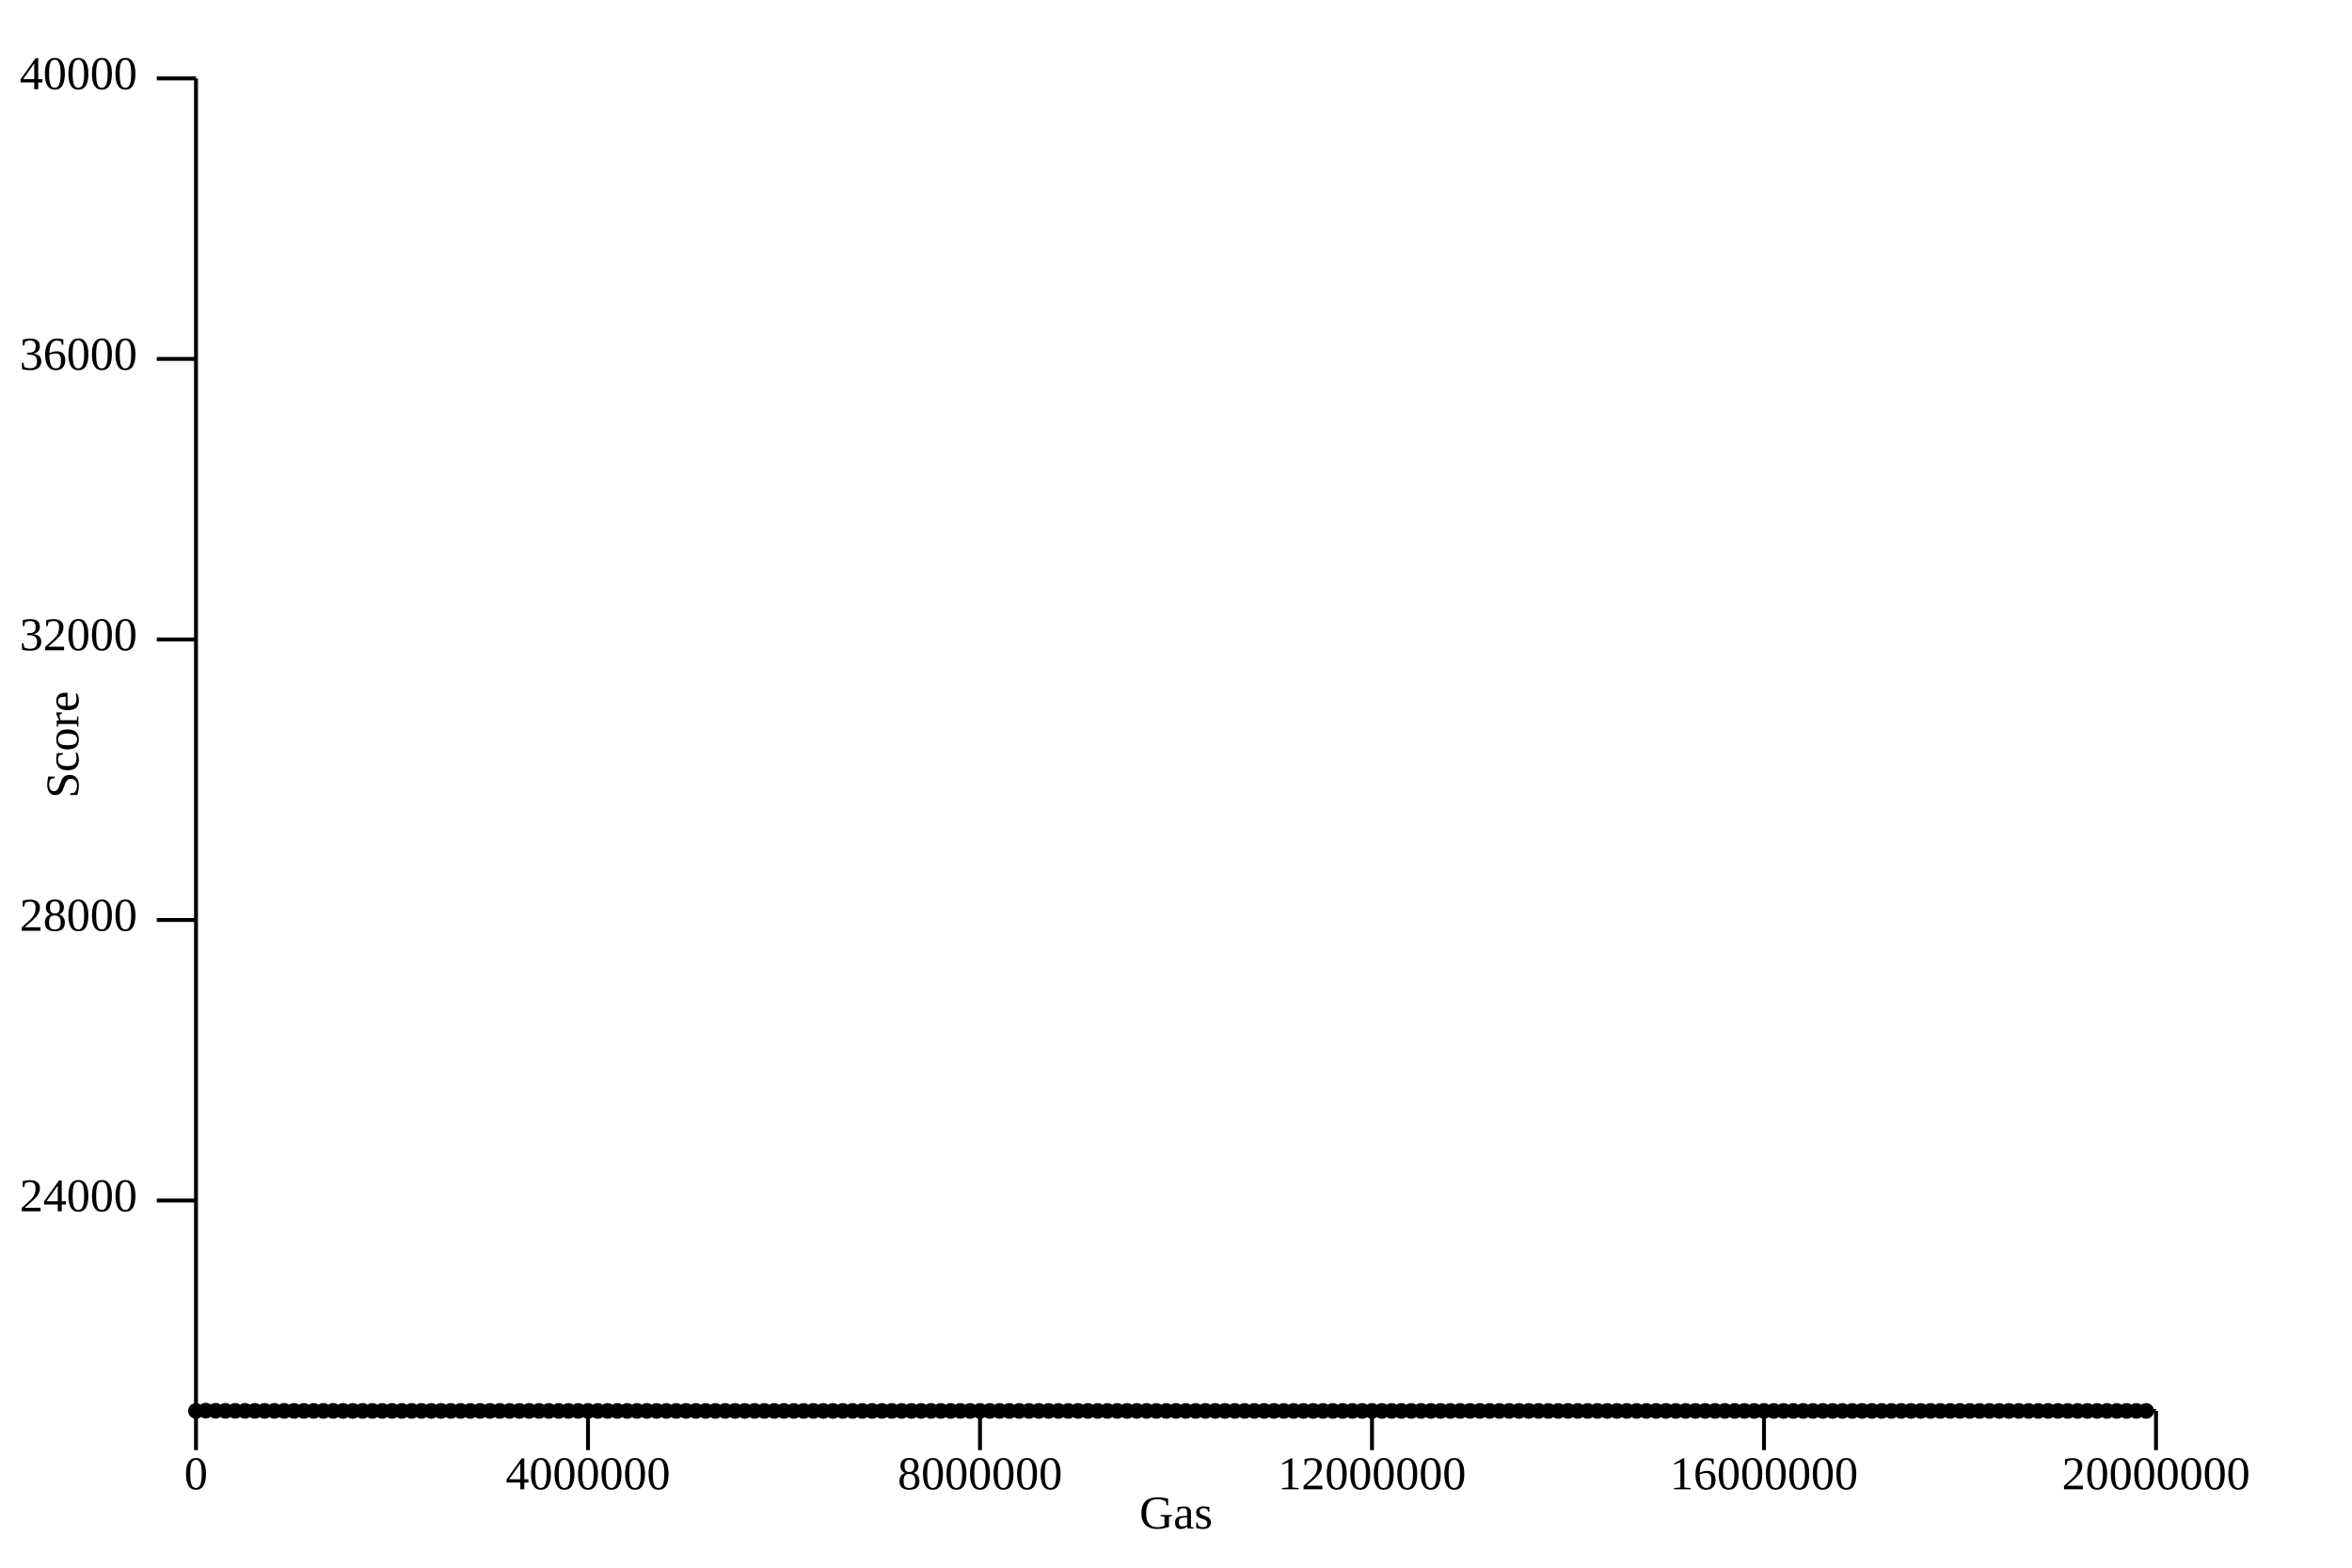
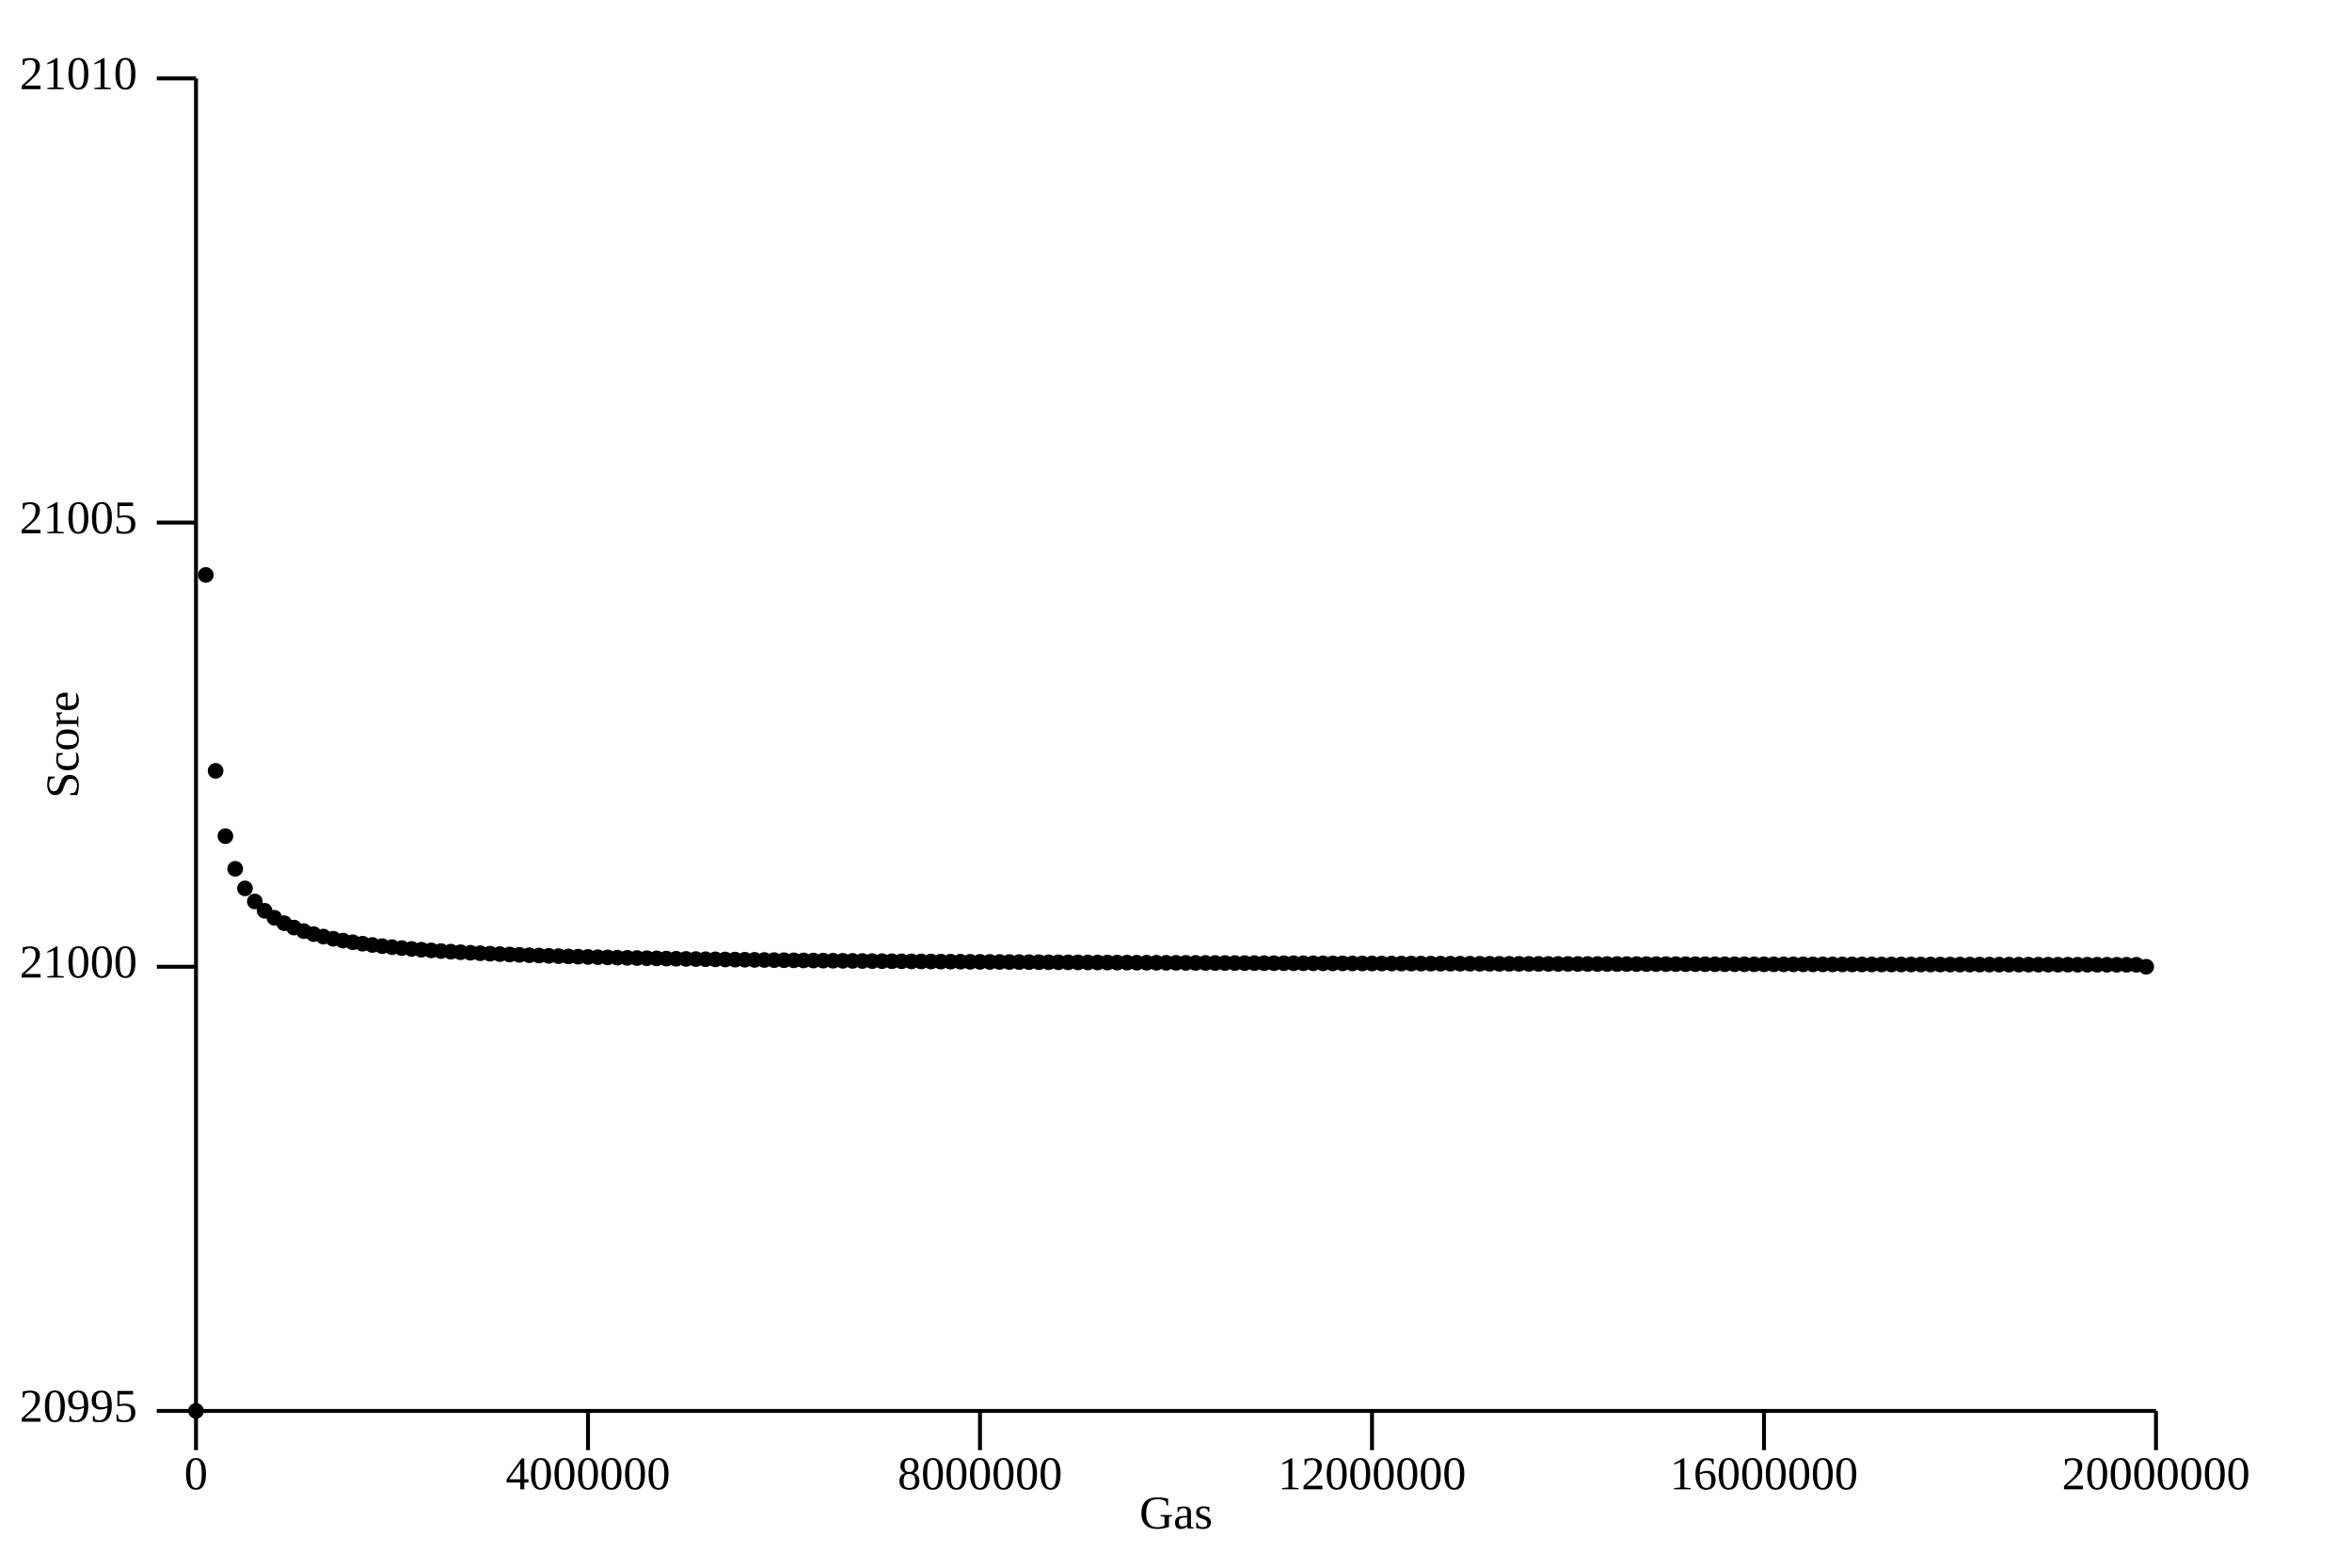
<svg xmlns="http://www.w3.org/2000/svg" viewBox="0 0 600 400">
  <g transform="translate(50, 360)">
    <g>
      <circle cx="0" cy="-inf" fill="#000000" r="2" />
-       <circle cx="2.5" cy="-0.079" fill="#000000" r="2" />
-       <circle cx="5" cy="-0.039" fill="#000000" r="2" />
-       <circle cx="7.5" cy="-0.026" fill="#000000" r="2" />
-       <circle cx="10" cy="-0.02" fill="#000000" r="2" />
-       <circle cx="12.5" cy="-0.016" fill="#000000" r="2" />
-       <circle cx="15" cy="-0.013" fill="#000000" r="2" />
-       <circle cx="17.5" cy="-0.011" fill="#000000" r="2" />
-       <circle cx="20" cy="-0.01" fill="#000000" r="2" />
-       <circle cx="22.5" cy="-0.009" fill="#000000" r="2" />
-       <circle cx="25" cy="-0.008" fill="#000000" r="2" />
-       <circle cx="27.5" cy="-0.007" fill="#000000" r="2" />
-       <circle cx="30" cy="-0.007" fill="#000000" r="2" />
-       <circle cx="32.5" cy="-0.006" fill="#000000" r="2" />
-       <circle cx="35" cy="-0.006" fill="#000000" r="2" />
-       <circle cx="37.5" cy="-0.005" fill="#000000" r="2" />
-       <circle cx="40" cy="-0.005" fill="#000000" r="2" />
-       <circle cx="42.5" cy="-0.005" fill="#000000" r="2" />
-       <circle cx="45" cy="-0.004" fill="#000000" r="2" />
-       <circle cx="47.5" cy="-0.004" fill="#000000" r="2" />
-       <circle cx="50" cy="-0.004" fill="#000000" r="2" />
-       <circle cx="52.5" cy="-0.004" fill="#000000" r="2" />
-       <circle cx="55" cy="-0.004" fill="#000000" r="2" />
-       <circle cx="57.5" cy="-0.003" fill="#000000" r="2" />
-       <circle cx="60" cy="-0.003" fill="#000000" r="2" />
-       <circle cx="62.5" cy="-0.003" fill="#000000" r="2" />
-       <circle cx="65" cy="-0.003" fill="#000000" r="2" />
-       <circle cx="67.5" cy="-0.003" fill="#000000" r="2" />
-       <circle cx="70" cy="-0.003" fill="#000000" r="2" />
-       <circle cx="72.5" cy="-0.003" fill="#000000" r="2" />
-       <circle cx="75" cy="-0.003" fill="#000000" r="2" />
-       <circle cx="77.5" cy="-0.003" fill="#000000" r="2" />
-       <circle cx="80" cy="-0.002" fill="#000000" r="2" />
-       <circle cx="82.5" cy="-0.002" fill="#000000" r="2" />
-       <circle cx="85" cy="-0.002" fill="#000000" r="2" />
-       <circle cx="87.5" cy="-0.002" fill="#000000" r="2" />
-       <circle cx="90" cy="-0.002" fill="#000000" r="2" />
-       <circle cx="92.5" cy="-0.002" fill="#000000" r="2" />
-       <circle cx="95" cy="-0.002" fill="#000000" r="2" />
-       <circle cx="97.5" cy="-0.002" fill="#000000" r="2" />
-       <circle cx="100" cy="-0.002" fill="#000000" r="2" />
-       <circle cx="102.5" cy="-0.002" fill="#000000" r="2" />
-       <circle cx="105" cy="-0.002" fill="#000000" r="2" />
-       <circle cx="107.5" cy="-0.002" fill="#000000" r="2" />
-       <circle cx="110" cy="-0.002" fill="#000000" r="2" />
-       <circle cx="112.5" cy="-0.002" fill="#000000" r="2" />
-       <circle cx="115" cy="-0.002" fill="#000000" r="2" />
-       <circle cx="117.5" cy="-0.002" fill="#000000" r="2" />
-       <circle cx="120" cy="-0.002" fill="#000000" r="2" />
-       <circle cx="122.5" cy="-0.002" fill="#000000" r="2" />
-       <circle cx="125" cy="-0.002" fill="#000000" r="2" />
-       <circle cx="127.5" cy="-0.002" fill="#000000" r="2" />
-       <circle cx="130" cy="-0.002" fill="#000000" r="2" />
-       <circle cx="132.5" cy="-0.001" fill="#000000" r="2" />
-       <circle cx="135" cy="-0.001" fill="#000000" r="2" />
-       <circle cx="137.5" cy="-0.001" fill="#000000" r="2" />
-       <circle cx="140" cy="-0.001" fill="#000000" r="2" />
-       <circle cx="142.5" cy="-0.001" fill="#000000" r="2" />
-       <circle cx="145" cy="-0.001" fill="#000000" r="2" />
-       <circle cx="147.5" cy="-0.001" fill="#000000" r="2" />
-       <circle cx="150" cy="-0.001" fill="#000000" r="2" />
-       <circle cx="152.5" cy="-0.001" fill="#000000" r="2" />
-       <circle cx="155" cy="-0.001" fill="#000000" r="2" />
-       <circle cx="157.5" cy="-0.001" fill="#000000" r="2" />
-       <circle cx="160" cy="-0.001" fill="#000000" r="2" />
-       <circle cx="162.5" cy="-0.001" fill="#000000" r="2" />
-       <circle cx="165" cy="-0.001" fill="#000000" r="2" />
-       <circle cx="167.5" cy="-0.001" fill="#000000" r="2" />
-       <circle cx="170" cy="-0.001" fill="#000000" r="2" />
-       <circle cx="172.5" cy="-0.001" fill="#000000" r="2" />
-       <circle cx="175" cy="-0.001" fill="#000000" r="2" />
-       <circle cx="177.5" cy="-0.001" fill="#000000" r="2" />
-       <circle cx="180" cy="-0.001" fill="#000000" r="2" />
-       <circle cx="182.5" cy="-0.001" fill="#000000" r="2" />
-       <circle cx="185" cy="-0.001" fill="#000000" r="2" />
-       <circle cx="187.5" cy="-0.001" fill="#000000" r="2" />
-       <circle cx="190" cy="-0.001" fill="#000000" r="2" />
-       <circle cx="192.5" cy="-0.001" fill="#000000" r="2" />
-       <circle cx="195" cy="-0.001" fill="#000000" r="2" />
-       <circle cx="197.5" cy="-0.001" fill="#000000" r="2" />
-       <circle cx="200" cy="-0.001" fill="#000000" r="2" />
-       <circle cx="202.5" cy="-0.001" fill="#000000" r="2" />
-       <circle cx="205" cy="-0.001" fill="#000000" r="2" />
-       <circle cx="207.5" cy="-0.001" fill="#000000" r="2" />
-       <circle cx="210" cy="-0.001" fill="#000000" r="2" />
-       <circle cx="212.5" cy="-0.001" fill="#000000" r="2" />
-       <circle cx="215" cy="-0.001" fill="#000000" r="2" />
-       <circle cx="217.5" cy="-0.001" fill="#000000" r="2" />
-       <circle cx="220" cy="-0.001" fill="#000000" r="2" />
-       <circle cx="222.5" cy="-0.001" fill="#000000" r="2" />
-       <circle cx="225" cy="-0.001" fill="#000000" r="2" />
-       <circle cx="227.5" cy="-0.001" fill="#000000" r="2" />
-       <circle cx="230" cy="-0.001" fill="#000000" r="2" />
-       <circle cx="232.5" cy="-0.001" fill="#000000" r="2" />
-       <circle cx="235" cy="-0.001" fill="#000000" r="2" />
-       <circle cx="237.5" cy="-0.001" fill="#000000" r="2" />
-       <circle cx="240" cy="-0.001" fill="#000000" r="2" />
-       <circle cx="242.5" cy="-0.001" fill="#000000" r="2" />
-       <circle cx="245" cy="-0.001" fill="#000000" r="2" />
-       <circle cx="247.5" cy="-0.001" fill="#000000" r="2" />
-       <circle cx="250" cy="-0.001" fill="#000000" r="2" />
-       <circle cx="252.5" cy="-0.001" fill="#000000" r="2" />
-       <circle cx="255" cy="-0.001" fill="#000000" r="2" />
-       <circle cx="257.5" cy="-0.001" fill="#000000" r="2" />
-       <circle cx="260" cy="-0.001" fill="#000000" r="2" />
-       <circle cx="262.5" cy="-0.001" fill="#000000" r="2" />
-       <circle cx="265" cy="-0.001" fill="#000000" r="2" />
-       <circle cx="267.5" cy="-0.001" fill="#000000" r="2" />
-       <circle cx="270" cy="-0.001" fill="#000000" r="2" />
-       <circle cx="272.5" cy="-0.001" fill="#000000" r="2" />
-       <circle cx="275" cy="-0.001" fill="#000000" r="2" />
-       <circle cx="277.5" cy="-0.001" fill="#000000" r="2" />
-       <circle cx="280" cy="-0.001" fill="#000000" r="2" />
-       <circle cx="282.5" cy="-0.001" fill="#000000" r="2" />
-       <circle cx="285" cy="-0.001" fill="#000000" r="2" />
-       <circle cx="287.5" cy="-0.001" fill="#000000" r="2" />
-       <circle cx="290" cy="-0.001" fill="#000000" r="2" />
-       <circle cx="292.5" cy="-0.001" fill="#000000" r="2" />
-       <circle cx="295" cy="-0.001" fill="#000000" r="2" />
-       <circle cx="297.5" cy="-0.001" fill="#000000" r="2" />
-       <circle cx="300" cy="-0.001" fill="#000000" r="2" />
-       <circle cx="302.5" cy="-0.001" fill="#000000" r="2" />
-       <circle cx="305" cy="-0.001" fill="#000000" r="2" />
-       <circle cx="307.5" cy="-0.001" fill="#000000" r="2" />
-       <circle cx="310" cy="-0.001" fill="#000000" r="2" />
-       <circle cx="312.5" cy="-0.001" fill="#000000" r="2" />
-       <circle cx="315" cy="-0.001" fill="#000000" r="2" />
-       <circle cx="317.5" cy="-0.001" fill="#000000" r="2" />
-       <circle cx="320" cy="-0.001" fill="#000000" r="2" />
-       <circle cx="322.5" cy="-0.001" fill="#000000" r="2" />
-       <circle cx="325" cy="-0.001" fill="#000000" r="2" />
-       <circle cx="327.5" cy="-0.001" fill="#000000" r="2" />
-       <circle cx="330" cy="-0.001" fill="#000000" r="2" />
-       <circle cx="332.5" cy="-0.001" fill="#000000" r="2" />
-       <circle cx="335" cy="-0.001" fill="#000000" r="2" />
-       <circle cx="337.5" cy="-0.001" fill="#000000" r="2" />
-       <circle cx="340" cy="-0.001" fill="#000000" r="2" />
-       <circle cx="342.5" cy="-0.001" fill="#000000" r="2" />
-       <circle cx="345" cy="-0.001" fill="#000000" r="2" />
-       <circle cx="347.5" cy="-0.001" fill="#000000" r="2" />
-       <circle cx="350" cy="-0.001" fill="#000000" r="2" />
-       <circle cx="352.5" cy="-0.001" fill="#000000" r="2" />
-       <circle cx="355" cy="-0.001" fill="#000000" r="2" />
-       <circle cx="357.5" cy="-0.001" fill="#000000" r="2" />
-       <circle cx="360" cy="-0.001" fill="#000000" r="2" />
-       <circle cx="362.5" cy="-0.001" fill="#000000" r="2" />
-       <circle cx="365" cy="-0.001" fill="#000000" r="2" />
-       <circle cx="367.5" cy="-0.001" fill="#000000" r="2" />
-       <circle cx="370" cy="-0.001" fill="#000000" r="2" />
-       <circle cx="372.5" cy="-0.001" fill="#000000" r="2" />
-       <circle cx="375" cy="-0.001" fill="#000000" r="2" />
-       <circle cx="377.5" cy="-0.001" fill="#000000" r="2" />
-       <circle cx="380" cy="-0.001" fill="#000000" r="2" />
-       <circle cx="382.5" cy="-0.001" fill="#000000" r="2" />
-       <circle cx="385" cy="-0.001" fill="#000000" r="2" />
-       <circle cx="387.5" cy="-0.001" fill="#000000" r="2" />
-       <circle cx="390" cy="-0.001" fill="#000000" r="2" />
-       <circle cx="392.5" cy="-0.001" fill="#000000" r="2" />
-       <circle cx="395" cy="-0" fill="#000000" r="2" />
-       <circle cx="397.5" cy="-0" fill="#000000" r="2" />
-       <circle cx="400" cy="-0" fill="#000000" r="2" />
-       <circle cx="402.5" cy="-0" fill="#000000" r="2" />
-       <circle cx="405" cy="-0" fill="#000000" r="2" />
-       <circle cx="407.5" cy="-0" fill="#000000" r="2" />
-       <circle cx="410" cy="-0" fill="#000000" r="2" />
-       <circle cx="412.5" cy="-0" fill="#000000" r="2" />
-       <circle cx="415" cy="-0" fill="#000000" r="2" />
-       <circle cx="417.5" cy="-0" fill="#000000" r="2" />
-       <circle cx="420" cy="-0" fill="#000000" r="2" />
-       <circle cx="422.5" cy="-0" fill="#000000" r="2" />
-       <circle cx="425" cy="-0" fill="#000000" r="2" />
-       <circle cx="427.5" cy="-0" fill="#000000" r="2" />
-       <circle cx="430" cy="-0" fill="#000000" r="2" />
-       <circle cx="432.5" cy="-0" fill="#000000" r="2" />
-       <circle cx="435" cy="-0" fill="#000000" r="2" />
-       <circle cx="437.5" cy="-0" fill="#000000" r="2" />
-       <circle cx="440" cy="-0" fill="#000000" r="2" />
-       <circle cx="442.5" cy="-0" fill="#000000" r="2" />
-       <circle cx="445" cy="-0" fill="#000000" r="2" />
-       <circle cx="447.5" cy="-0" fill="#000000" r="2" />
-       <circle cx="450" cy="-0" fill="#000000" r="2" />
-       <circle cx="452.5" cy="-0" fill="#000000" r="2" />
-       <circle cx="455" cy="-0" fill="#000000" r="2" />
-       <circle cx="457.5" cy="-0" fill="#000000" r="2" />
-       <circle cx="460" cy="-0" fill="#000000" r="2" />
-       <circle cx="462.5" cy="-0" fill="#000000" r="2" />
-       <circle cx="465" cy="-0" fill="#000000" r="2" />
-       <circle cx="467.5" cy="-0" fill="#000000" r="2" />
-       <circle cx="470" cy="-0" fill="#000000" r="2" />
-       <circle cx="472.5" cy="-0" fill="#000000" r="2" />
-       <circle cx="475" cy="-0" fill="#000000" r="2" />
-       <circle cx="477.5" cy="-0" fill="#000000" r="2" />
-       <circle cx="480" cy="-0" fill="#000000" r="2" />
-       <circle cx="482.5" cy="-0" fill="#000000" r="2" />
-       <circle cx="485" cy="-0" fill="#000000" r="2" />
-       <circle cx="487.5" cy="-0" fill="#000000" r="2" />
-       <circle cx="490" cy="-0" fill="#000000" r="2" />
-       <circle cx="492.5" cy="-0" fill="#000000" r="2" />
-       <circle cx="495" cy="-0" fill="#000000" r="2" />
-       <circle cx="497.5" cy="0" fill="#000000" r="2" />
+       <circle cx="2.5" cy="-213.304" fill="#000000" r="2" />
+       <circle cx="5" cy="-163.317" fill="#000000" r="2" />
+       <circle cx="7.5" cy="-146.655" fill="#000000" r="2" />
+       <circle cx="10" cy="-138.324" fill="#000000" r="2" />
+       <circle cx="12.5" cy="-133.326" fill="#000000" r="2" />
+       <circle cx="15" cy="-129.994" fill="#000000" r="2" />
+       <circle cx="17.5" cy="-127.614" fill="#000000" r="2" />
+       <circle cx="20" cy="-125.829" fill="#000000" r="2" />
+       <circle cx="22.5" cy="-124.44" fill="#000000" r="2" />
+       <circle cx="25" cy="-123.33" fill="#000000" r="2" />
+       <circle cx="27.5" cy="-122.421" fill="#000000" r="2" />
+       <circle cx="30" cy="-121.663" fill="#000000" r="2" />
+       <circle cx="32.5" cy="-121.023" fill="#000000" r="2" />
+       <circle cx="35" cy="-120.473" fill="#000000" r="2" />
+       <circle cx="37.5" cy="-119.997" fill="#000000" r="2" />
+       <circle cx="40" cy="-119.581" fill="#000000" r="2" />
+       <circle cx="42.5" cy="-119.213" fill="#000000" r="2" />
+       <circle cx="45" cy="-118.887" fill="#000000" r="2" />
+       <circle cx="47.5" cy="-118.594" fill="#000000" r="2" />
+       <circle cx="50" cy="-118.331" fill="#000000" r="2" />
+       <circle cx="52.5" cy="-118.093" fill="#000000" r="2" />
+       <circle cx="55" cy="-117.877" fill="#000000" r="2" />
+       <circle cx="57.5" cy="-117.679" fill="#000000" r="2" />
+       <circle cx="60" cy="-117.498" fill="#000000" r="2" />
+       <circle cx="62.5" cy="-117.332" fill="#000000" r="2" />
+       <circle cx="65" cy="-117.178" fill="#000000" r="2" />
+       <circle cx="67.5" cy="-117.036" fill="#000000" r="2" />
+       <circle cx="70" cy="-116.903" fill="#000000" r="2" />
+       <circle cx="72.5" cy="-116.78" fill="#000000" r="2" />
+       <circle cx="75" cy="-116.665" fill="#000000" r="2" />
+       <circle cx="77.5" cy="-116.558" fill="#000000" r="2" />
+       <circle cx="80" cy="-116.457" fill="#000000" r="2" />
+       <circle cx="82.5" cy="-116.362" fill="#000000" r="2" />
+       <circle cx="85" cy="-116.273" fill="#000000" r="2" />
+       <circle cx="87.5" cy="-116.189" fill="#000000" r="2" />
+       <circle cx="90" cy="-116.11" fill="#000000" r="2" />
+       <circle cx="92.5" cy="-116.035" fill="#000000" r="2" />
+       <circle cx="95" cy="-115.964" fill="#000000" r="2" />
+       <circle cx="97.5" cy="-115.896" fill="#000000" r="2" />
+       <circle cx="100" cy="-115.832" fill="#000000" r="2" />
+       <circle cx="102.5" cy="-115.771" fill="#000000" r="2" />
+       <circle cx="105" cy="-115.713" fill="#000000" r="2" />
+       <circle cx="107.5" cy="-115.658" fill="#000000" r="2" />
+       <circle cx="110" cy="-115.605" fill="#000000" r="2" />
+       <circle cx="112.5" cy="-115.555" fill="#000000" r="2" />
+       <circle cx="115" cy="-115.506" fill="#000000" r="2" />
+       <circle cx="117.5" cy="-115.46" fill="#000000" r="2" />
+       <circle cx="120" cy="-115.416" fill="#000000" r="2" />
+       <circle cx="122.5" cy="-115.373" fill="#000000" r="2" />
+       <circle cx="125" cy="-115.333" fill="#000000" r="2" />
+       <circle cx="127.5" cy="-115.293" fill="#000000" r="2" />
+       <circle cx="130" cy="-115.256" fill="#000000" r="2" />
+       <circle cx="132.5" cy="-115.219" fill="#000000" r="2" />
+       <circle cx="135" cy="-115.184" fill="#000000" r="2" />
+       <circle cx="137.5" cy="-115.151" fill="#000000" r="2" />
+       <circle cx="140" cy="-115.118" fill="#000000" r="2" />
+       <circle cx="142.5" cy="-115.087" fill="#000000" r="2" />
+       <circle cx="145" cy="-115.057" fill="#000000" r="2" />
+       <circle cx="147.5" cy="-115.028" fill="#000000" r="2" />
+       <circle cx="150" cy="-114.999" fill="#000000" r="2" />
+       <circle cx="152.5" cy="-114.972" fill="#000000" r="2" />
+       <circle cx="155" cy="-114.946" fill="#000000" r="2" />
+       <circle cx="157.5" cy="-114.92" fill="#000000" r="2" />
+       <circle cx="160" cy="-114.895" fill="#000000" r="2" />
+       <circle cx="162.5" cy="-114.871" fill="#000000" r="2" />
+       <circle cx="165" cy="-114.848" fill="#000000" r="2" />
+       <circle cx="167.5" cy="-114.825" fill="#000000" r="2" />
+       <circle cx="170" cy="-114.803" fill="#000000" r="2" />
+       <circle cx="172.5" cy="-114.782" fill="#000000" r="2" />
+       <circle cx="175" cy="-114.761" fill="#000000" r="2" />
+       <circle cx="177.5" cy="-114.741" fill="#000000" r="2" />
+       <circle cx="180" cy="-114.722" fill="#000000" r="2" />
+       <circle cx="182.5" cy="-114.703" fill="#000000" r="2" />
+       <circle cx="185" cy="-114.684" fill="#000000" r="2" />
+       <circle cx="187.5" cy="-114.666" fill="#000000" r="2" />
+       <circle cx="190" cy="-114.649" fill="#000000" r="2" />
+       <circle cx="192.5" cy="-114.632" fill="#000000" r="2" />
+       <circle cx="195" cy="-114.615" fill="#000000" r="2" />
+       <circle cx="197.5" cy="-114.599" fill="#000000" r="2" />
+       <circle cx="200" cy="-114.583" fill="#000000" r="2" />
+       <circle cx="202.5" cy="-114.567" fill="#000000" r="2" />
+       <circle cx="205" cy="-114.552" fill="#000000" r="2" />
+       <circle cx="207.5" cy="-114.538" fill="#000000" r="2" />
+       <circle cx="210" cy="-114.523" fill="#000000" r="2" />
+       <circle cx="212.5" cy="-114.509" fill="#000000" r="2" />
+       <circle cx="215" cy="-114.496" fill="#000000" r="2" />
+       <circle cx="217.5" cy="-114.482" fill="#000000" r="2" />
+       <circle cx="220" cy="-114.469" fill="#000000" r="2" />
+       <circle cx="222.5" cy="-114.456" fill="#000000" r="2" />
+       <circle cx="225" cy="-114.444" fill="#000000" r="2" />
+       <circle cx="227.5" cy="-114.432" fill="#000000" r="2" />
+       <circle cx="230" cy="-114.42" fill="#000000" r="2" />
+       <circle cx="232.5" cy="-114.408" fill="#000000" r="2" />
+       <circle cx="235" cy="-114.397" fill="#000000" r="2" />
+       <circle cx="237.5" cy="-114.386" fill="#000000" r="2" />
+       <circle cx="240" cy="-114.375" fill="#000000" r="2" />
+       <circle cx="242.5" cy="-114.364" fill="#000000" r="2" />
+       <circle cx="245" cy="-114.353" fill="#000000" r="2" />
+       <circle cx="247.5" cy="-114.343" fill="#000000" r="2" />
+       <circle cx="250" cy="-114.333" fill="#000000" r="2" />
+       <circle cx="252.5" cy="-114.323" fill="#000000" r="2" />
+       <circle cx="255" cy="-114.313" fill="#000000" r="2" />
+       <circle cx="257.5" cy="-114.304" fill="#000000" r="2" />
+       <circle cx="260" cy="-114.294" fill="#000000" r="2" />
+       <circle cx="262.5" cy="-114.285" fill="#000000" r="2" />
+       <circle cx="265" cy="-114.276" fill="#000000" r="2" />
+       <circle cx="267.5" cy="-114.268" fill="#000000" r="2" />
+       <circle cx="270" cy="-114.259" fill="#000000" r="2" />
+       <circle cx="272.5" cy="-114.25" fill="#000000" r="2" />
+       <circle cx="275" cy="-114.242" fill="#000000" r="2" />
+       <circle cx="277.5" cy="-114.234" fill="#000000" r="2" />
+       <circle cx="280" cy="-114.226" fill="#000000" r="2" />
+       <circle cx="282.5" cy="-114.218" fill="#000000" r="2" />
+       <circle cx="285" cy="-114.21" fill="#000000" r="2" />
+       <circle cx="287.5" cy="-114.203" fill="#000000" r="2" />
+       <circle cx="290" cy="-114.195" fill="#000000" r="2" />
+       <circle cx="292.5" cy="-114.188" fill="#000000" r="2" />
+       <circle cx="295" cy="-114.18" fill="#000000" r="2" />
+       <circle cx="297.5" cy="-114.173" fill="#000000" r="2" />
+       <circle cx="300" cy="-114.166" fill="#000000" r="2" />
+       <circle cx="302.5" cy="-114.159" fill="#000000" r="2" />
+       <circle cx="305" cy="-114.153" fill="#000000" r="2" />
+       <circle cx="307.5" cy="-114.146" fill="#000000" r="2" />
+       <circle cx="310" cy="-114.139" fill="#000000" r="2" />
+       <circle cx="312.5" cy="-114.133" fill="#000000" r="2" />
+       <circle cx="315" cy="-114.127" fill="#000000" r="2" />
+       <circle cx="317.5" cy="-114.12" fill="#000000" r="2" />
+       <circle cx="320" cy="-114.114" fill="#000000" r="2" />
+       <circle cx="322.5" cy="-114.108" fill="#000000" r="2" />
+       <circle cx="325" cy="-114.102" fill="#000000" r="2" />
+       <circle cx="327.5" cy="-114.096" fill="#000000" r="2" />
+       <circle cx="330" cy="-114.091" fill="#000000" r="2" />
+       <circle cx="332.5" cy="-114.085" fill="#000000" r="2" />
+       <circle cx="335" cy="-114.079" fill="#000000" r="2" />
+       <circle cx="337.5" cy="-114.074" fill="#000000" r="2" />
+       <circle cx="340" cy="-114.068" fill="#000000" r="2" />
+       <circle cx="342.5" cy="-114.063" fill="#000000" r="2" />
+       <circle cx="345" cy="-114.058" fill="#000000" r="2" />
+       <circle cx="347.5" cy="-114.052" fill="#000000" r="2" />
+       <circle cx="350" cy="-114.047" fill="#000000" r="2" />
+       <circle cx="352.5" cy="-114.042" fill="#000000" r="2" />
+       <circle cx="355" cy="-114.037" fill="#000000" r="2" />
+       <circle cx="357.5" cy="-114.032" fill="#000000" r="2" />
+       <circle cx="360" cy="-114.028" fill="#000000" r="2" />
+       <circle cx="362.5" cy="-114.023" fill="#000000" r="2" />
+       <circle cx="365" cy="-114.018" fill="#000000" r="2" />
+       <circle cx="367.5" cy="-114.013" fill="#000000" r="2" />
+       <circle cx="370" cy="-114.009" fill="#000000" r="2" />
+       <circle cx="372.5" cy="-114.004" fill="#000000" r="2" />
+       <circle cx="375" cy="-114" fill="#000000" r="2" />
+       <circle cx="377.5" cy="-113.995" fill="#000000" r="2" />
+       <circle cx="380" cy="-113.991" fill="#000000" r="2" />
+       <circle cx="382.5" cy="-113.987" fill="#000000" r="2" />
+       <circle cx="385" cy="-113.982" fill="#000000" r="2" />
+       <circle cx="387.5" cy="-113.978" fill="#000000" r="2" />
+       <circle cx="390" cy="-113.974" fill="#000000" r="2" />
+       <circle cx="392.5" cy="-113.97" fill="#000000" r="2" />
+       <circle cx="395" cy="-113.966" fill="#000000" r="2" />
+       <circle cx="397.5" cy="-113.962" fill="#000000" r="2" />
+       <circle cx="400" cy="-113.958" fill="#000000" r="2" />
+       <circle cx="402.5" cy="-113.954" fill="#000000" r="2" />
+       <circle cx="405" cy="-113.95" fill="#000000" r="2" />
+       <circle cx="407.5" cy="-113.947" fill="#000000" r="2" />
+       <circle cx="410" cy="-113.943" fill="#000000" r="2" />
+       <circle cx="412.5" cy="-113.939" fill="#000000" r="2" />
+       <circle cx="415" cy="-113.936" fill="#000000" r="2" />
+       <circle cx="417.5" cy="-113.932" fill="#000000" r="2" />
+       <circle cx="420" cy="-113.928" fill="#000000" r="2" />
+       <circle cx="422.5" cy="-113.925" fill="#000000" r="2" />
+       <circle cx="425" cy="-113.921" fill="#000000" r="2" />
+       <circle cx="427.5" cy="-113.918" fill="#000000" r="2" />
+       <circle cx="430" cy="-113.914" fill="#000000" r="2" />
+       <circle cx="432.5" cy="-113.911" fill="#000000" r="2" />
+       <circle cx="435" cy="-113.908" fill="#000000" r="2" />
+       <circle cx="437.5" cy="-113.905" fill="#000000" r="2" />
+       <circle cx="440" cy="-113.901" fill="#000000" r="2" />
+       <circle cx="442.5" cy="-113.898" fill="#000000" r="2" />
+       <circle cx="445" cy="-113.895" fill="#000000" r="2" />
+       <circle cx="447.5" cy="-113.892" fill="#000000" r="2" />
+       <circle cx="450" cy="-113.889" fill="#000000" r="2" />
+       <circle cx="452.5" cy="-113.886" fill="#000000" r="2" />
+       <circle cx="455" cy="-113.883" fill="#000000" r="2" />
+       <circle cx="457.5" cy="-113.88" fill="#000000" r="2" />
+       <circle cx="460" cy="-113.877" fill="#000000" r="2" />
+       <circle cx="462.5" cy="-113.874" fill="#000000" r="2" />
+       <circle cx="465" cy="-113.871" fill="#000000" r="2" />
+       <circle cx="467.5" cy="-113.868" fill="#000000" r="2" />
+       <circle cx="470" cy="-113.865" fill="#000000" r="2" />
+       <circle cx="472.5" cy="-113.862" fill="#000000" r="2" />
+       <circle cx="475" cy="-113.859" fill="#000000" r="2" />
+       <circle cx="477.5" cy="-113.857" fill="#000000" r="2" />
+       <circle cx="480" cy="-113.854" fill="#000000" r="2" />
+       <circle cx="482.5" cy="-113.851" fill="#000000" r="2" />
+       <circle cx="485" cy="-113.849" fill="#000000" r="2" />
+       <circle cx="487.5" cy="-113.846" fill="#000000" r="2" />
+       <circle cx="490" cy="-113.843" fill="#000000" r="2" />
+       <circle cx="492.5" cy="-113.841" fill="#000000" r="2" />
+       <circle cx="495" cy="-113.838" fill="#000000" r="2" />
+       <circle cx="497.5" cy="-113.333" fill="#000000" r="2" />
    </g>
    <g>
      <g>
        <line stroke="black" stroke-width="1" x1="0" x2="0" y1="0" y2="10" />
        <line stroke="black" stroke-width="1" x1="100" x2="100" y1="0" y2="10" />
        <line stroke="black" stroke-width="1" x1="200" x2="200" y1="0" y2="10" />
        <line stroke="black" stroke-width="1" x1="300" x2="300" y1="0" y2="10" />
        <line stroke="black" stroke-width="1" x1="400" x2="400" y1="0" y2="10" />
        <line stroke="black" stroke-width="1" x1="500" x2="500" y1="0" y2="10" />
      </g>
      <line stroke="black" stroke-width="1" x1="0" x2="500" y1="0" y2="0" />
      <g>
        <text font-size="12" text-anchor="middle" x="0" y="20">
0
</text>
        <text font-size="12" text-anchor="middle" x="100" y="20">
4000000
</text>
        <text font-size="12" text-anchor="middle" x="200" y="20">
8000000
</text>
        <text font-size="12" text-anchor="middle" x="300" y="20">
12000000
</text>
        <text font-size="12" text-anchor="middle" x="400" y="20">
16000000
</text>
        <text font-size="12" text-anchor="middle" x="500" y="20">
20000000
</text>
      </g>
      <text font-size="12" text-anchor="middle" x="250" y="30">
Gas
</text>
    </g>
    <g>
      <g>
-         <line stroke="black" stroke-width="1" x1="0" x2="-10" y1="-53.684" y2="-53.684" />
-         <line stroke="black" stroke-width="1" x1="0" x2="-10" y1="-125.263" y2="-125.263" />
-         <line stroke="black" stroke-width="1" x1="0" x2="-10" y1="-196.842" y2="-196.842" />
-         <line stroke="black" stroke-width="1" x1="0" x2="-10" y1="-268.421" y2="-268.421" />
+         <line stroke="black" stroke-width="1" x1="0" x2="-10" y1="0" y2="0" />
+         <line stroke="black" stroke-width="1" x1="0" x2="-10" y1="-113.333" y2="-113.333" />
+         <line stroke="black" stroke-width="1" x1="0" x2="-10" y1="-226.667" y2="-226.667" />
        <line stroke="black" stroke-width="1" x1="0" x2="-10" y1="-340" y2="-340" />
      </g>
      <line stroke="black" stroke-0="1" x1="0" x2="0" y1="0" y2="-340" />
      <g>
-         <text dominant-baseline="middle" font-size="12" text-anchor="end" x="-15" y="-53.684">
- 24000
- </text>
-         <text dominant-baseline="middle" font-size="12" text-anchor="end" x="-15" y="-125.263">
- 28000
- </text>
-         <text dominant-baseline="middle" font-size="12" text-anchor="end" x="-15" y="-196.842">
- 32000
- </text>
-         <text dominant-baseline="middle" font-size="12" text-anchor="end" x="-15" y="-268.421">
- 36000
+         <text dominant-baseline="middle" font-size="12" text-anchor="end" x="-15" y="0">
+ 20995
+ </text>
+         <text dominant-baseline="middle" font-size="12" text-anchor="end" x="-15" y="-113.333">
+ 21000
+ </text>
+         <text dominant-baseline="middle" font-size="12" text-anchor="end" x="-15" y="-226.667">
+ 21005
</text>
        <text dominant-baseline="middle" font-size="12" text-anchor="end" x="-15" y="-340">
- 40000
+ 21010
</text>
      </g>
      <text font-size="12" text-anchor="middle" transform="rotate(-90 -30 -170)" x="-30" y="-170">
Score
</text>
    </g>
  </g>
</svg>
